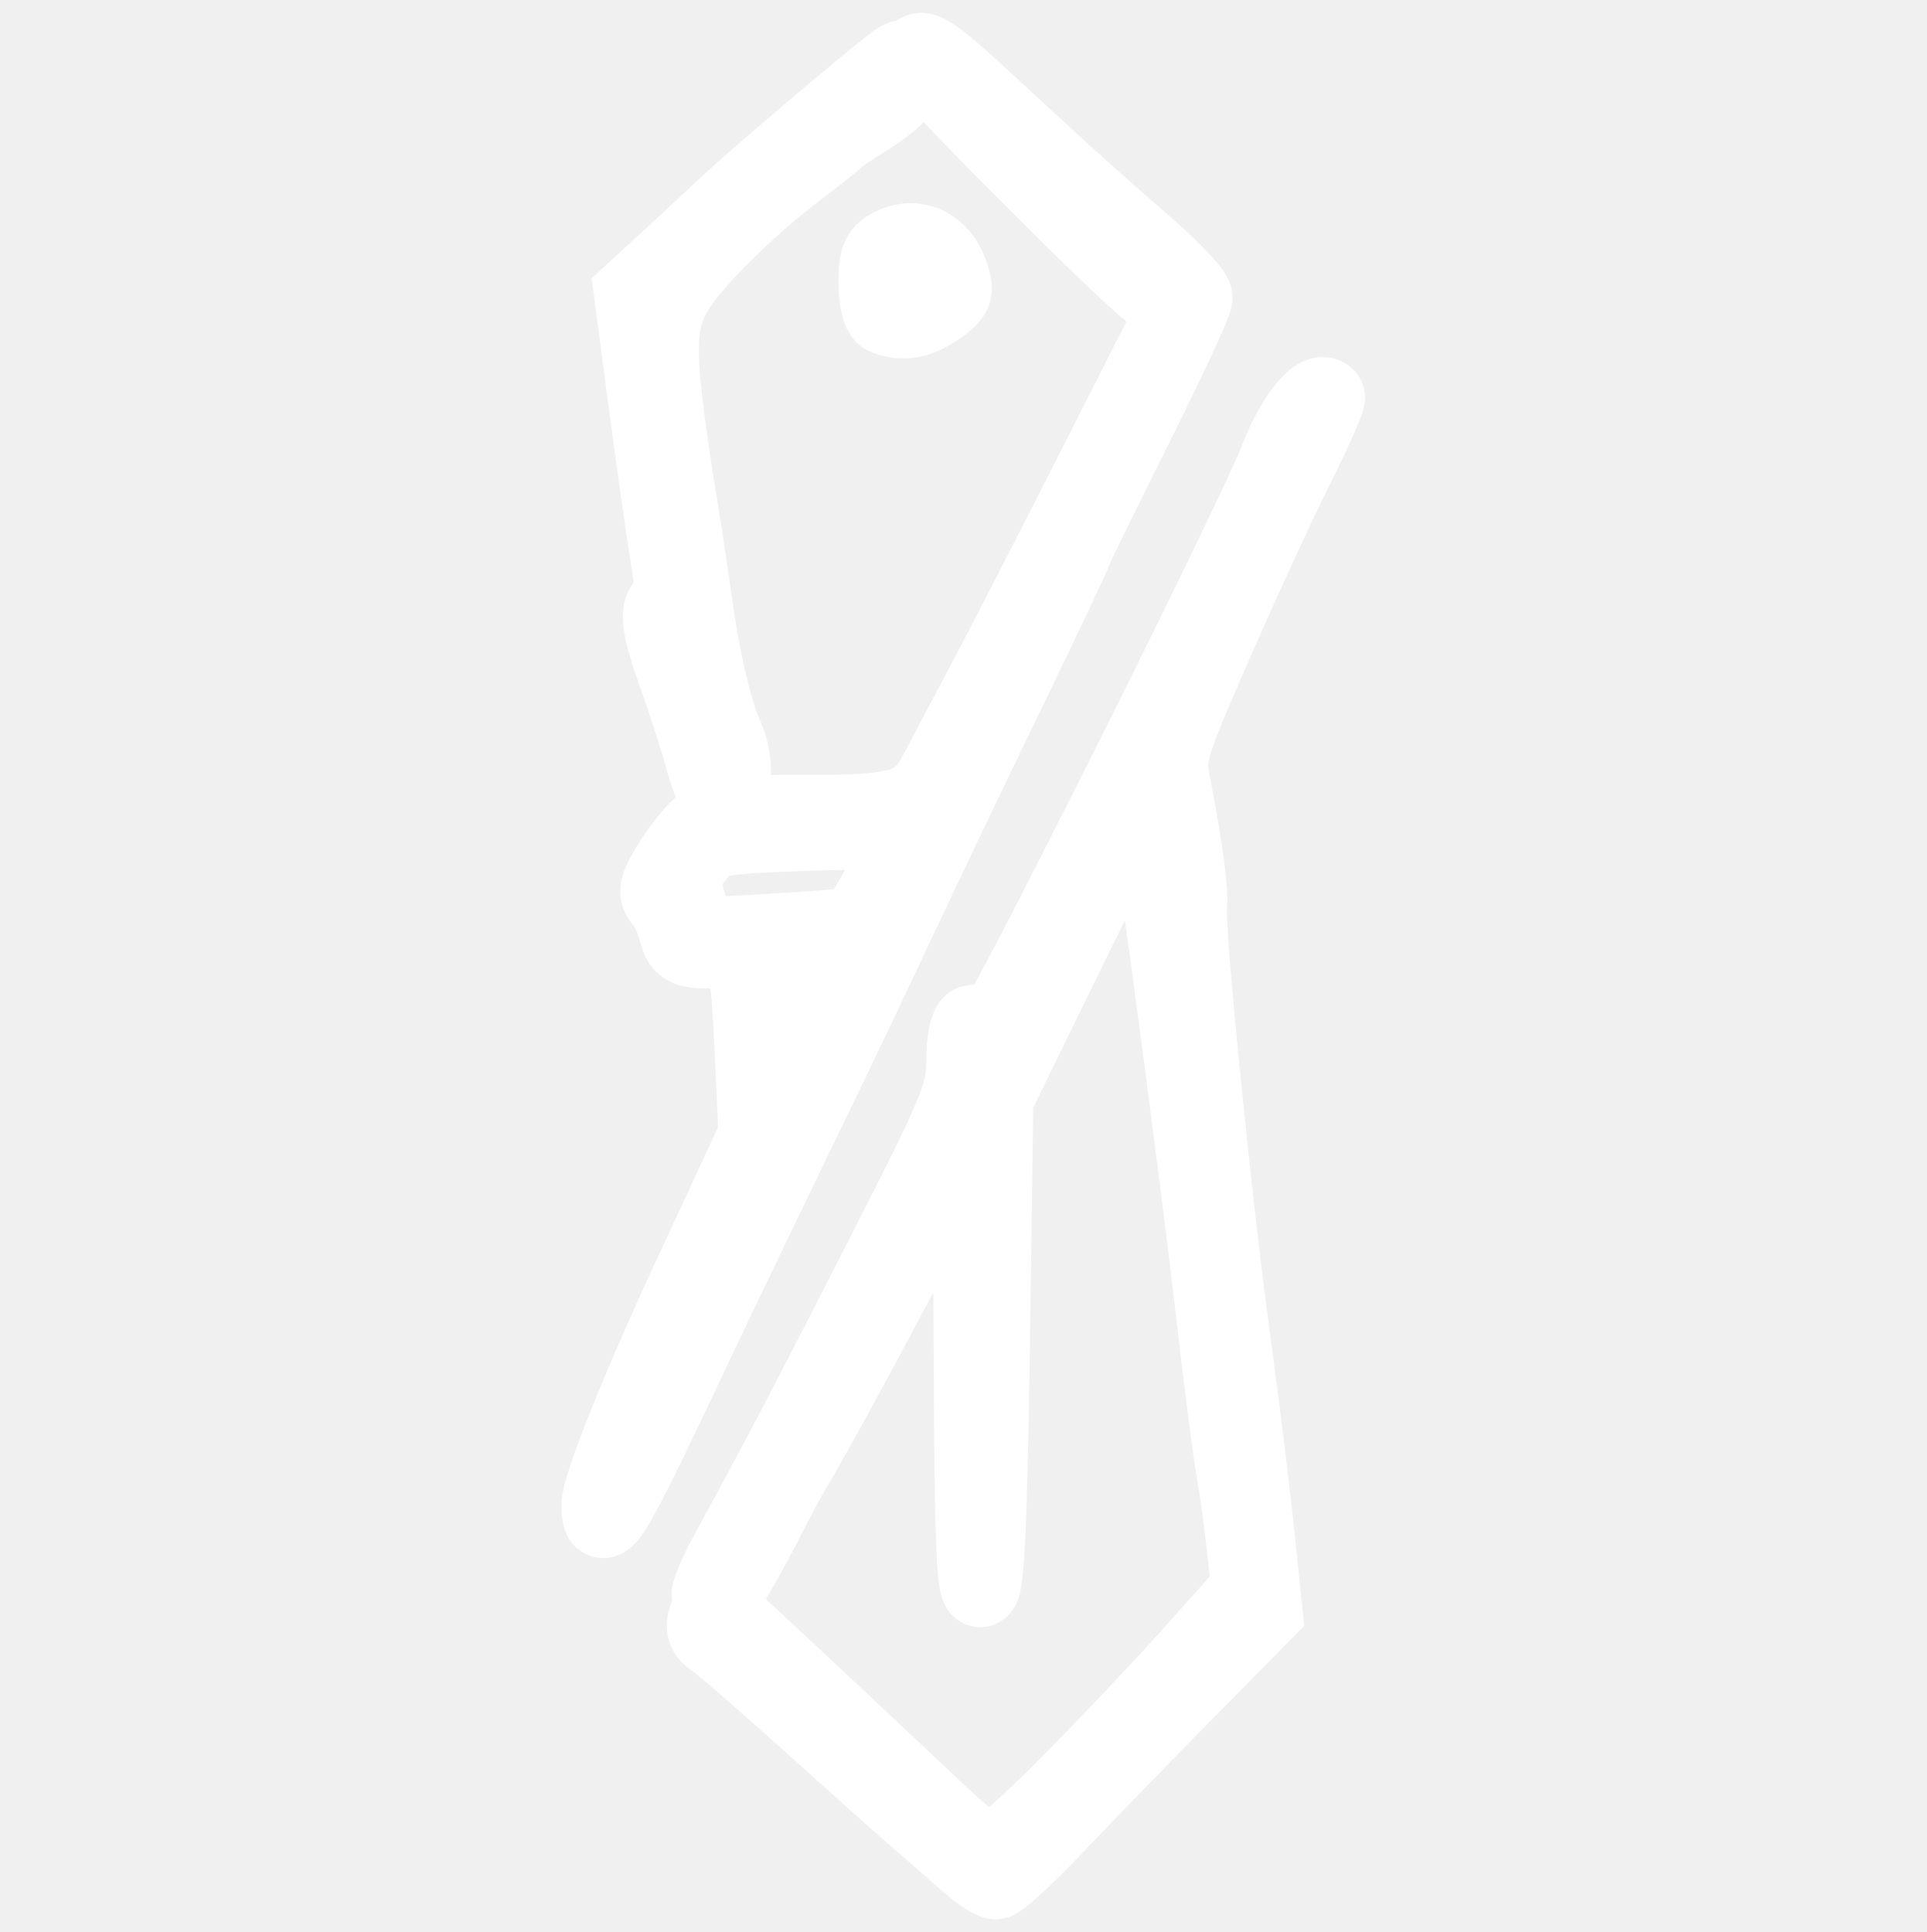
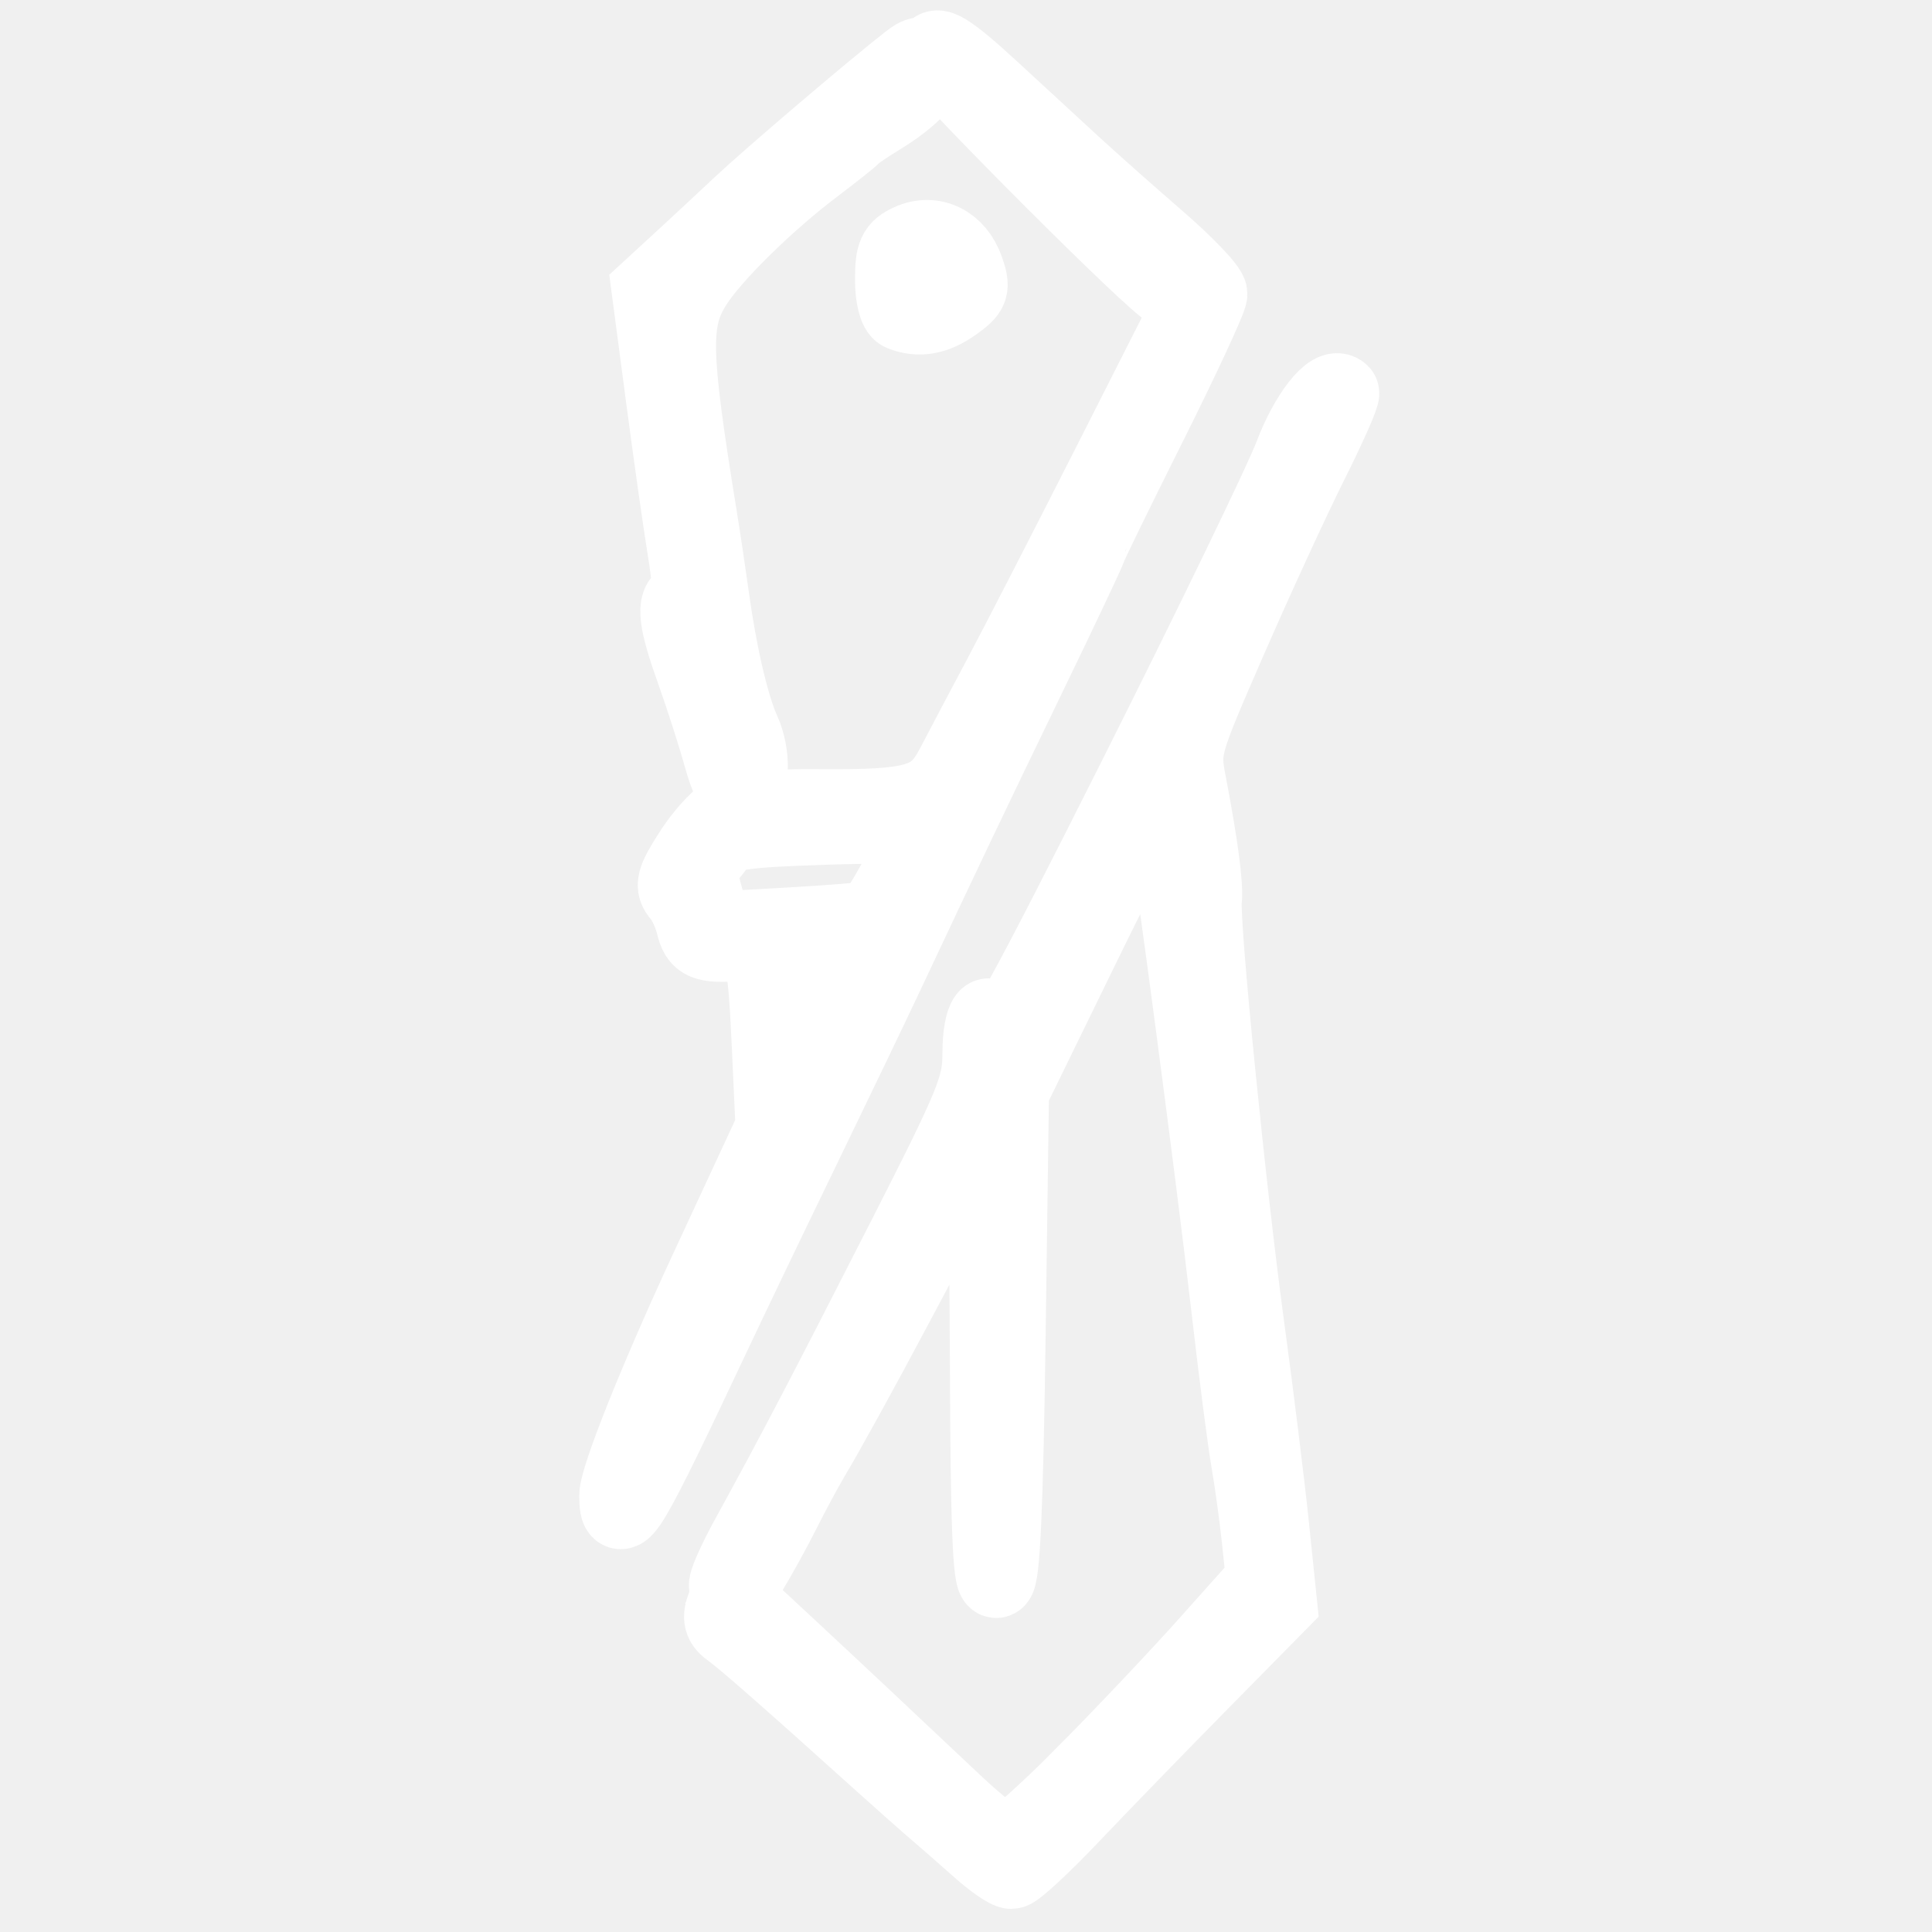
- <svg xmlns="http://www.w3.org/2000/svg" width="71.472" height="71.682" version="1.1" viewBox="0 0 28.472 75.682">
-   <g transform="translate(-92.289 -90.906)">
-     <path style="stroke:#ffffff;stroke-opacity:1;stroke-width:3;stroke-miterlimit:4;stroke-dasharray:none" d="m106.54 163.73c-0.527-0.47-1.275-1.124-1.661-1.454-0.386-0.33-1.394-1.223-2.239-1.984-3.582-3.228-5.407-4.83-5.872-5.155-0.386-0.271-0.443-0.484-0.257-0.973 0.131-0.344 0.175-0.689 0.098-0.766-0.077-0.077 0.306-0.953 0.852-1.945 1.74-3.166 3.029-5.63 6.107-11.672 2.742-5.383 3.005-6.024 3.005-7.342 0-1.485 0.428-2.015 0.579-0.716 0.065 0.559 1.35-1.791 5.533-10.12 2.997-5.966 5.764-11.682 6.149-12.702 0.601-1.592 1.556-2.806 1.919-2.443 0.058 0.058-0.485 1.287-1.206 2.73-0.722 1.444-2.158 4.563-3.191 6.933-1.856 4.256-1.876 4.325-1.615 5.689 0.467 2.441 0.675 4.012 0.611 4.608-0.1 0.931 0.946 11.413 1.672 16.749 0.366 2.692 0.805 6.241 0.975 7.887l0.309 2.992-3.047 3.093c-1.676 1.701-3.98 4.075-5.12 5.276-1.14 1.2-2.201 2.18-2.357 2.177-0.156-3e-3 -0.715-0.39-1.242-0.86zm4.079-2.905c1.486-1.492 3.694-3.825 4.907-5.183l2.206-2.47-0.172-1.63c-0.095-0.896-0.286-2.285-0.425-3.085-0.139-0.8-0.492-3.539-0.784-6.085-0.572-4.997-2.281-17.928-2.526-19.116-0.083-0.4-0.23-0.72-0.327-0.71-0.098 0.01-1.428 2.578-2.955 5.707l-2.778 5.689-0.132 9.552c-0.095 6.82-0.219 9.58-0.434 9.652-0.222 0.074-0.31-2.164-0.332-8.424-0.017-4.689-0.078-8.572-0.136-8.631-0.099-0.099-0.829 1.202-3.53 6.283-1.336 2.513-2.667 4.931-3.277 5.953-0.261 0.437-0.774 1.389-1.139 2.117-0.366 0.728-0.946 1.783-1.29 2.345l-0.625 1.022 1.877 1.745c2.072 1.927 4.159 3.885 6.771 6.351 0.946 0.893 1.873 1.626 2.061 1.629 0.188 3e-3 1.557-1.215 3.043-2.707zm-18.333-10.99c0-0.691 1.561-4.593 3.569-8.919 0.405-0.873 1.151-2.481 1.658-3.572l0.921-1.984-0.145-3.175c-0.173-3.786-0.28-4.149-1.208-4.089-1.372 0.088-1.609-0.01-1.782-0.739-0.095-0.4-0.334-0.914-0.532-1.143-0.308-0.356-0.248-0.59 0.415-1.635 0.425-0.671 1.037-1.361 1.359-1.533 0.363-0.194 1.752-0.304 3.656-0.289 3.865 0.03 4.579-0.189 5.328-1.632 0.317-0.611 1.147-2.182 1.845-3.492 0.698-1.31 2.656-5.12 4.352-8.467l3.083-6.085-1.001-0.794c-1.393-1.104-9.082-8.849-9.082-9.148 0-0.532 0.586-0.174 2.304 1.409 0.987 0.909 2.39 2.203 3.119 2.875 0.728 0.672 2.247 2.02 3.374 2.995 1.128 0.975 2.05 1.941 2.05 2.146 0 0.205-1.072 2.515-2.381 5.133-1.31 2.618-2.381 4.813-2.381 4.877 0 0.064-1.085 2.36-2.412 5.101-2.286 4.725-3.218 6.681-5.529 11.6-0.547 1.164-2.033 4.26-3.303 6.879-1.27 2.619-2.841 5.894-3.492 7.276-3.338 7.089-3.785 7.846-3.785 6.405zm7.722-17.562c1.232-2.436 1.84-3.991 1.635-4.177-0.126-0.113-0.824-0.133-1.551-0.043l-1.323 0.163 0.069 1.455c0.103 2.167 0.339 3.729 0.543 3.599 0.1-0.064 0.382-0.512 0.627-0.997zm2.247-5.121c0.276-0.085 1.937-3.166 1.937-3.592 0-0.091-1.697-0.11-3.77-0.042-3.094 0.102-3.828 0.202-4.092 0.559-0.177 0.239-0.456 0.591-0.62 0.781-0.222 0.258-0.209 0.648 0.052 1.532l0.35 1.186 2.916-0.164c1.604-0.09 3.056-0.207 3.228-0.26zm-5.88-6.421c-0.23-0.831-0.708-2.322-1.063-3.312-0.709-1.981-0.8-2.733-0.347-2.885 0.221-0.074 0.221-0.575-0.003-1.94-0.166-1.012-0.55-3.724-0.854-6.025l-0.552-4.184 1.151-1.058c0.633-0.582 1.746-1.616 2.473-2.299 1.155-1.083 5.178-4.508 6.569-5.593 0.417-0.325 0.515-0.325 0.715-8.94e-4 0.278 0.45-0.48 1.337-1.856 2.172-0.512 0.311-0.99 0.637-1.063 0.726-0.073 0.089-0.728 0.61-1.455 1.159-1.927 1.453-4.058 3.545-4.788 4.702-0.887 1.406-0.862 2.607 0.188 9.088 0.142 0.873 0.359 2.328 0.484 3.232 0.305 2.22 0.784 4.274 1.221 5.235 0.426 0.937 0.385 2.191-0.076 2.368-0.21 0.081-0.475-0.412-0.744-1.386zm7.09-17.429c-0.195-0.079-0.331-0.616-0.331-1.308 0-0.996 0.101-1.22 0.661-1.476 0.906-0.413 1.839 0.044 2.2 1.079 0.257 0.736 0.215 0.855-0.471 1.344-0.731 0.52-1.381 0.634-2.06 0.361zm1.709-0.648c0.206-0.206 0.214-0.522 0.027-1.058-0.479-1.374-1.877-0.748-1.598 0.716 0.131 0.687 1.03 0.883 1.571 0.343z" fill="#fff" />
+ <svg xmlns="http://www.w3.org/2000/svg" width="71" height="71" version="1.1" viewBox="0 0 76 76">
+   <g transform="translate(-68 -91)">
+     <path style="stroke:#fff;stroke-opacity:1;stroke-width:3;stroke-miterlimit:4;stroke-dasharray:none" fill="#fff" d="m106.54 163.73c-0.527-0.47-1.275-1.124-1.661-1.454-0.386-0.33-1.394-1.223-2.239-1.984-3.582-3.228-5.407-4.83-5.872-5.155-0.386-0.271-0.443-0.484-0.257-0.973 0.131-0.344 0.175-0.689 0.098-0.766-0.077-0.077 0.306-0.953 0.852-1.945 1.74-3.166 3.029-5.63 6.107-11.672 2.742-5.383 3.005-6.024 3.005-7.342 0-1.485 0.428-2.015 0.579-0.716 0.065 0.559 1.35-1.791 5.533-10.12 2.997-5.966 5.764-11.682 6.149-12.702 0.601-1.592 1.556-2.806 1.919-2.443 0.058 0.058-0.485 1.287-1.206 2.73-0.722 1.444-2.158 4.563-3.191 6.933-1.856 4.256-1.876 4.325-1.615 5.689 0.467 2.441 0.675 4.012 0.611 4.608-0.1 0.931 0.946 11.413 1.672 16.749 0.366 2.692 0.805 6.241 0.975 7.887l0.309 2.992-3.047 3.093c-1.676 1.701-3.98 4.075-5.12 5.276-1.14 1.2-2.201 2.18-2.357 2.177-0.156-3e-3 -0.715-0.39-1.242-0.86zm4.079-2.905c1.486-1.492 3.694-3.825 4.907-5.183l2.206-2.47-0.172-1.63c-0.095-0.896-0.286-2.285-0.425-3.085-0.139-0.8-0.492-3.539-0.784-6.085-0.572-4.997-2.281-17.928-2.526-19.116-0.083-0.4-0.23-0.72-0.327-0.71-0.098 0.01-1.428 2.578-2.955 5.707l-2.778 5.689-0.132 9.552c-0.095 6.82-0.219 9.58-0.434 9.652-0.222 0.074-0.31-2.164-0.332-8.424-0.017-4.689-0.078-8.572-0.136-8.631-0.099-0.099-0.829 1.202-3.53 6.283-1.336 2.513-2.667 4.931-3.277 5.953-0.261 0.437-0.774 1.389-1.139 2.117-0.366 0.728-0.946 1.783-1.29 2.345l-0.625 1.022 1.877 1.745c2.072 1.927 4.159 3.885 6.771 6.351 0.946 0.893 1.873 1.626 2.061 1.629 0.188 3e-3 1.557-1.215 3.043-2.707zm-18.333-10.99c0-0.691 1.561-4.593 3.569-8.919 0.405-0.873 1.151-2.481 1.658-3.572l0.921-1.984-0.145-3.175c-0.173-3.786-0.28-4.149-1.208-4.089-1.372 0.088-1.609-0.01-1.782-0.739-0.095-0.4-0.334-0.914-0.532-1.143-0.308-0.356-0.248-0.59 0.415-1.635 0.425-0.671 1.037-1.361 1.359-1.533 0.363-0.194 1.752-0.304 3.656-0.289 3.865 0.03 4.579-0.189 5.328-1.632 0.317-0.611 1.147-2.182 1.845-3.492 0.698-1.31 2.656-5.12 4.352-8.467l3.083-6.085-1.001-0.794c-1.393-1.104-9.082-8.849-9.082-9.148 0-0.532 0.586-0.174 2.304 1.409 0.987 0.909 2.39 2.203 3.119 2.875 0.728 0.672 2.247 2.02 3.374 2.995 1.128 0.975 2.05 1.941 2.05 2.146 0 0.205-1.072 2.515-2.381 5.133-1.31 2.618-2.381 4.813-2.381 4.877 0 0.064-1.085 2.36-2.412 5.101-2.286 4.725-3.218 6.681-5.529 11.6-0.547 1.164-2.033 4.26-3.303 6.879-1.27 2.619-2.841 5.894-3.492 7.276-3.338 7.089-3.785 7.846-3.785 6.405zm7.722-17.562c1.232-2.436 1.84-3.991 1.635-4.177-0.126-0.113-0.824-0.133-1.551-0.043l-1.323 0.163 0.069 1.455c0.103 2.167 0.339 3.729 0.543 3.599 0.1-0.064 0.382-0.512 0.627-0.997zm2.247-5.121c0.276-0.085 1.937-3.166 1.937-3.592 0-0.091-1.697-0.11-3.77-0.042-3.094 0.102-3.828 0.202-4.092 0.559-0.177 0.239-0.456 0.591-0.62 0.781-0.222 0.258-0.209 0.648 0.052 1.532l0.35 1.186 2.916-0.164c1.604-0.09 3.056-0.207 3.228-0.26zm-5.88-6.421c-0.23-0.831-0.708-2.322-1.063-3.312-0.709-1.981-0.8-2.733-0.347-2.885 0.221-0.074 0.221-0.575-0.003-1.94-0.166-1.012-0.55-3.724-0.854-6.025l-0.552-4.184 1.151-1.058c0.633-0.582 1.746-1.616 2.473-2.299 1.155-1.083 5.178-4.508 6.569-5.593 0.417-0.325 0.515-0.325 0.715-8.94e-4 0.278 0.45-0.48 1.337-1.856 2.172-0.512 0.311-0.99 0.637-1.063 0.726-0.073 0.089-0.728 0.61-1.455 1.159-1.927 1.453-4.058 3.545-4.788 4.702-0.887 1.406-0.862 2.607 0.188 9.088 0.142 0.873 0.359 2.328 0.484 3.232 0.305 2.22 0.784 4.274 1.221 5.235 0.426 0.937 0.385 2.191-0.076 2.368-0.21 0.081-0.475-0.412-0.744-1.386zm7.09-17.429c-0.195-0.079-0.331-0.616-0.331-1.308 0-0.996 0.101-1.22 0.661-1.476 0.906-0.413 1.839 0.044 2.2 1.079 0.257 0.736 0.215 0.855-0.471 1.344-0.731 0.52-1.381 0.634-2.06 0.361zm1.709-0.648c0.206-0.206 0.214-0.522 0.027-1.058-0.479-1.374-1.877-0.748-1.598 0.716 0.131 0.687 1.03 0.883 1.571 0.343z" />
  </g>
</svg>
